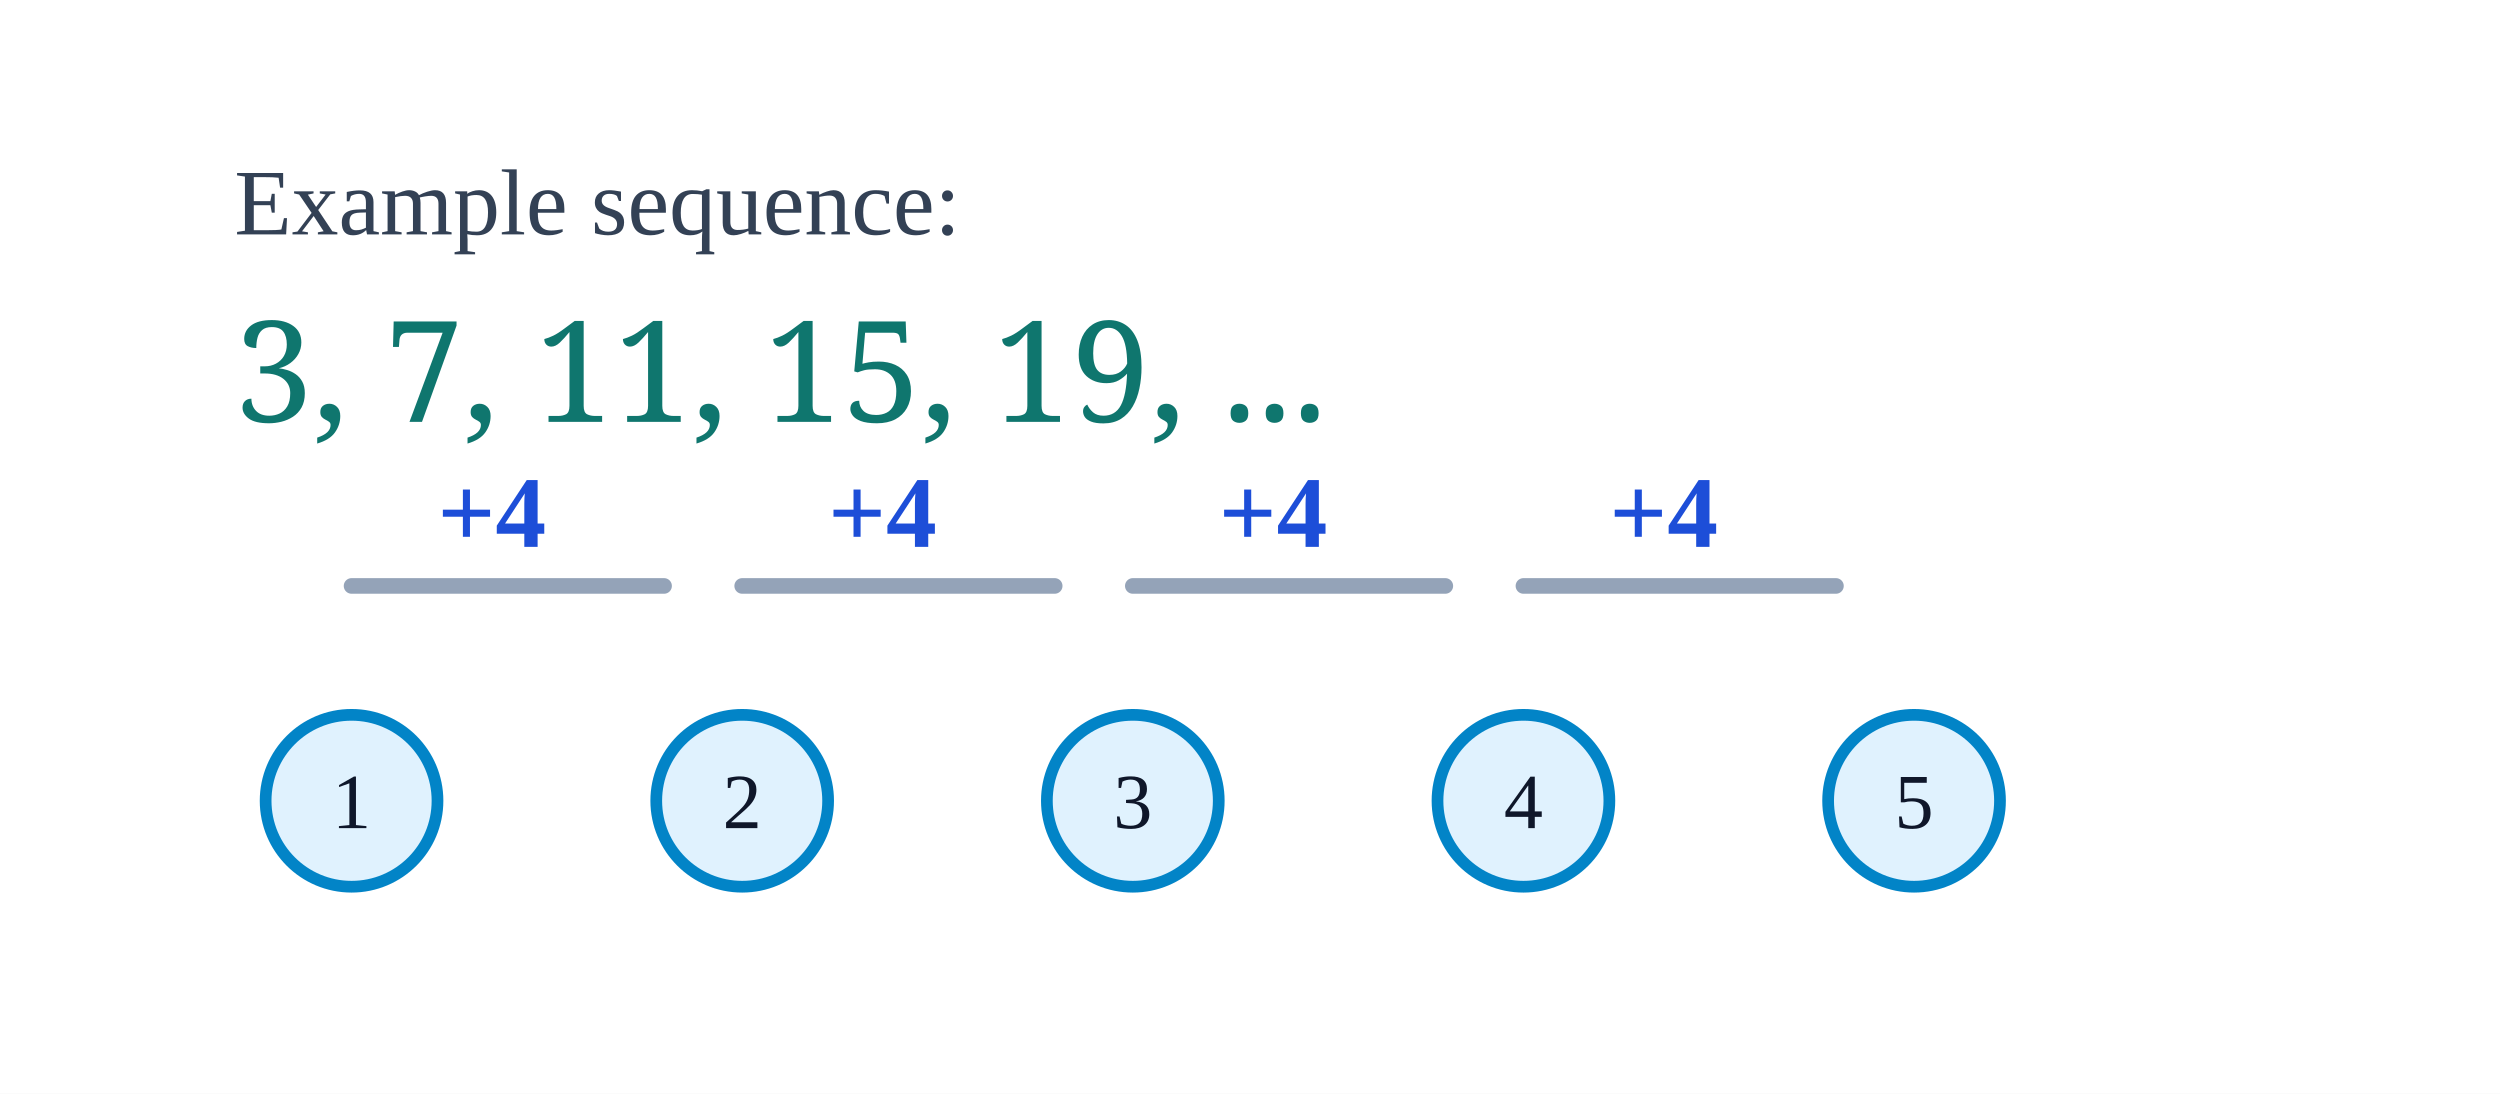
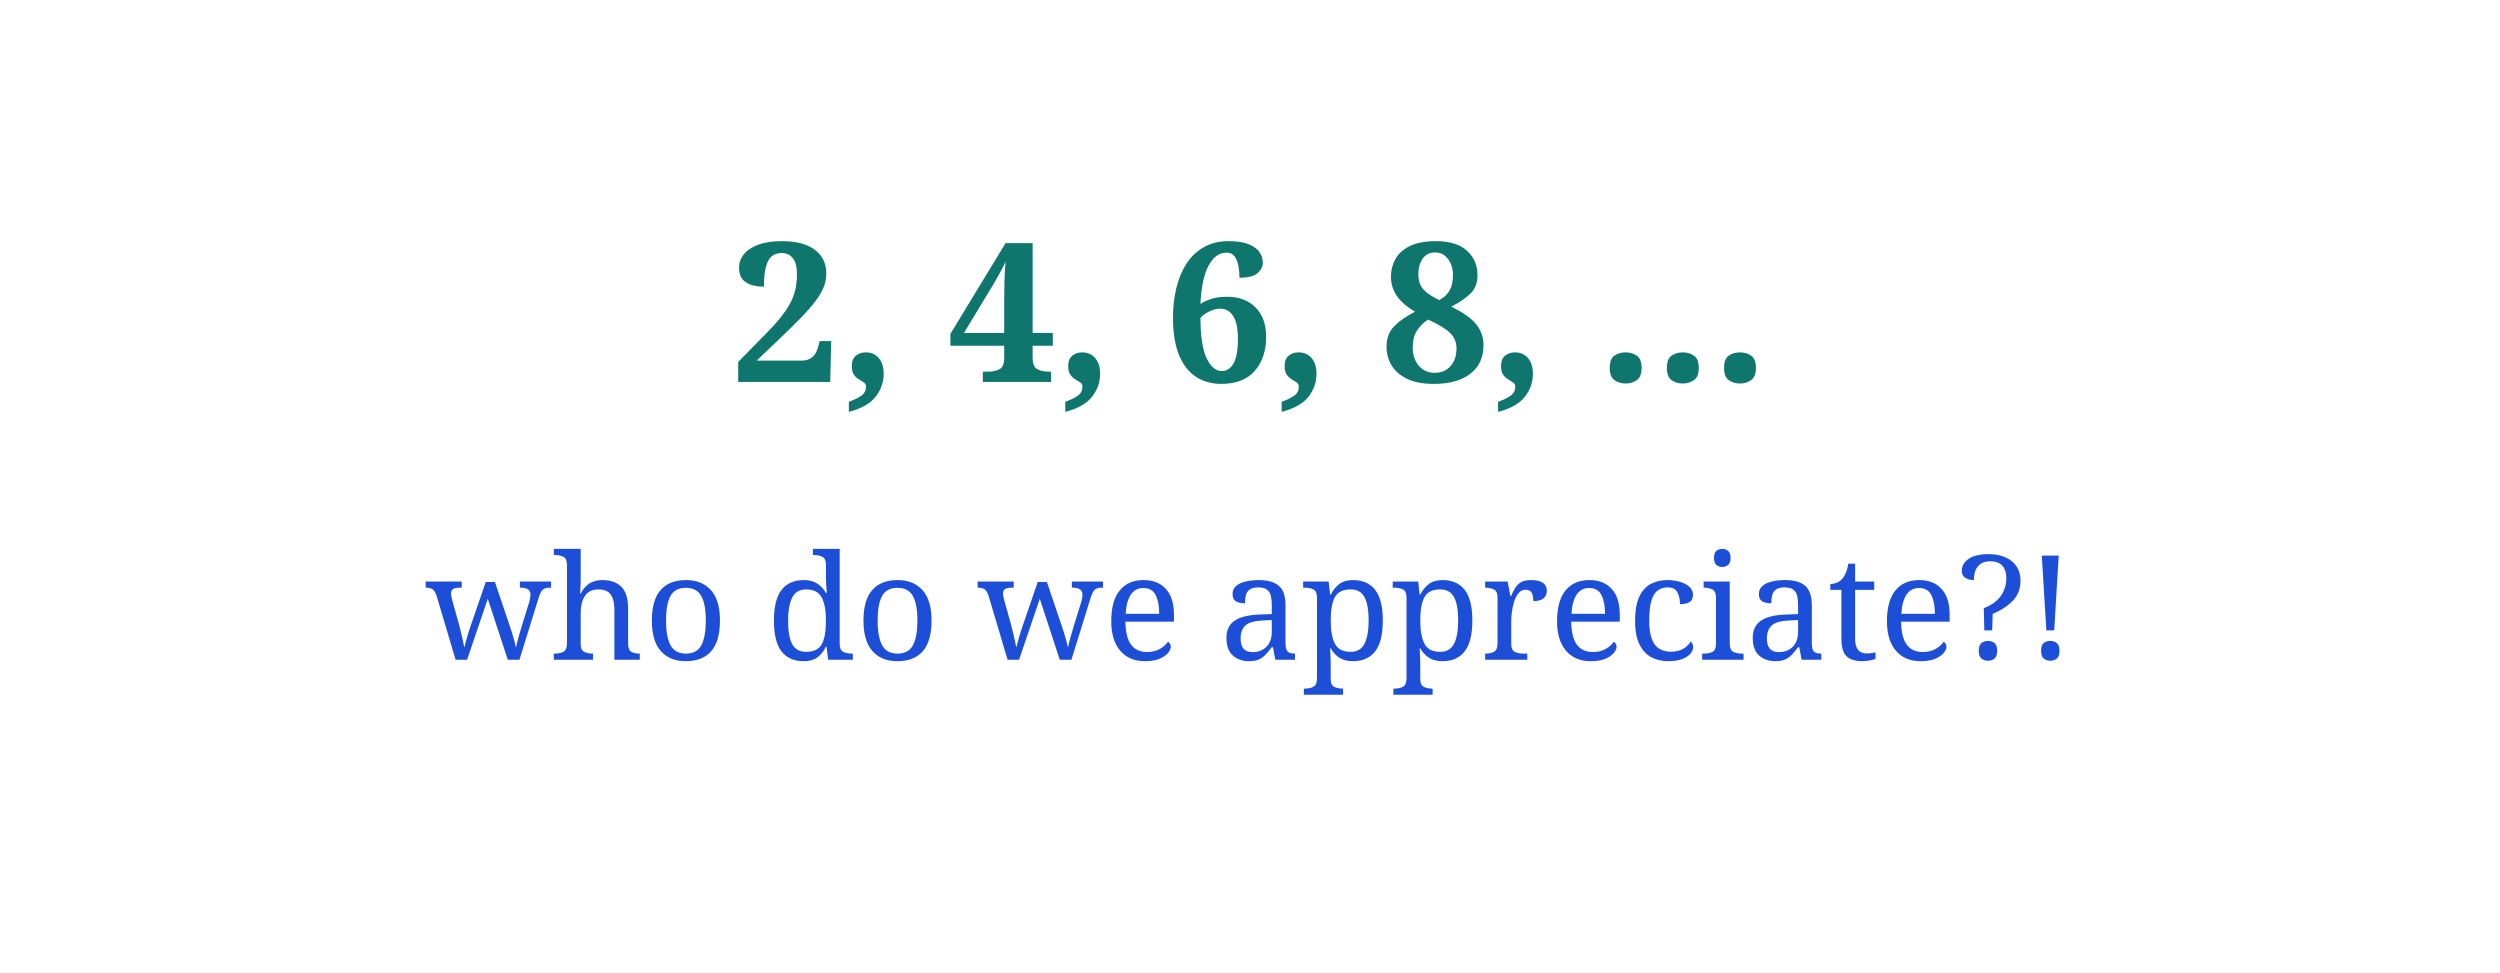
- <svg xmlns="http://www.w3.org/2000/svg" width="640" height="280" viewBox="0 0 640 280" role="img" aria-labelledby="title desc">
+ <svg xmlns="http://www.w3.org/2000/svg" width="720" height="280" viewBox="0 0 720 280" role="img" aria-labelledby="title desc">
  <rect width="100%" height="100%" fill="#ffffff" />
-   <text x="60" y="60" font-size="24" fill="#334155">Example sequence:</text>
-   <text x="60" y="108" font-size="36" fill="#0f766e" font-family="Georgia, serif">3, 7, 11, 15, 19, ...</text>
-   <g stroke="#94a3b8" stroke-width="4" stroke-linecap="round" fill="none">
-     <line x1="90" y1="150" x2="170" y2="150" />
-     <line x1="190" y1="150" x2="270" y2="150" />
-     <line x1="290" y1="150" x2="370" y2="150" />
-     <line x1="390" y1="150" x2="470" y2="150" />
-   </g>
-   <g fill="#1d4ed8" font-size="26" font-weight="bold">
-     <text x="112" y="140">+4</text>
-     <text x="212" y="140">+4</text>
-     <text x="312" y="140">+4</text>
-     <text x="412" y="140">+4</text>
-   </g>
-   <g fill="#e0f2fe" stroke="#0284c7" stroke-width="3">
-     <circle cx="90" cy="205" r="22" />
-     <circle cx="190" cy="205" r="22" />
-     <circle cx="290" cy="205" r="22" />
-     <circle cx="390" cy="205" r="22" />
-     <circle cx="490" cy="205" r="22" />
-   </g>
-   <g fill="#0f172a" font-size="20" text-anchor="middle">
-     <text x="90" y="212">1</text>
-     <text x="190" y="212">2</text>
-     <text x="290" y="212">3</text>
-     <text x="390" y="212">4</text>
-     <text x="490" y="212">5</text>
-   </g>
+   <text x="360" y="110" text-anchor="middle" font-size="56" fill="#0f766e" font-family="Georgia, serif" font-weight="bold">2, 4, 6, 8, ...</text>
+   <text x="360" y="190" text-anchor="middle" font-size="42" fill="#1d4ed8" font-family="Georgia, serif">who do we appreciate?!</text>
</svg>
